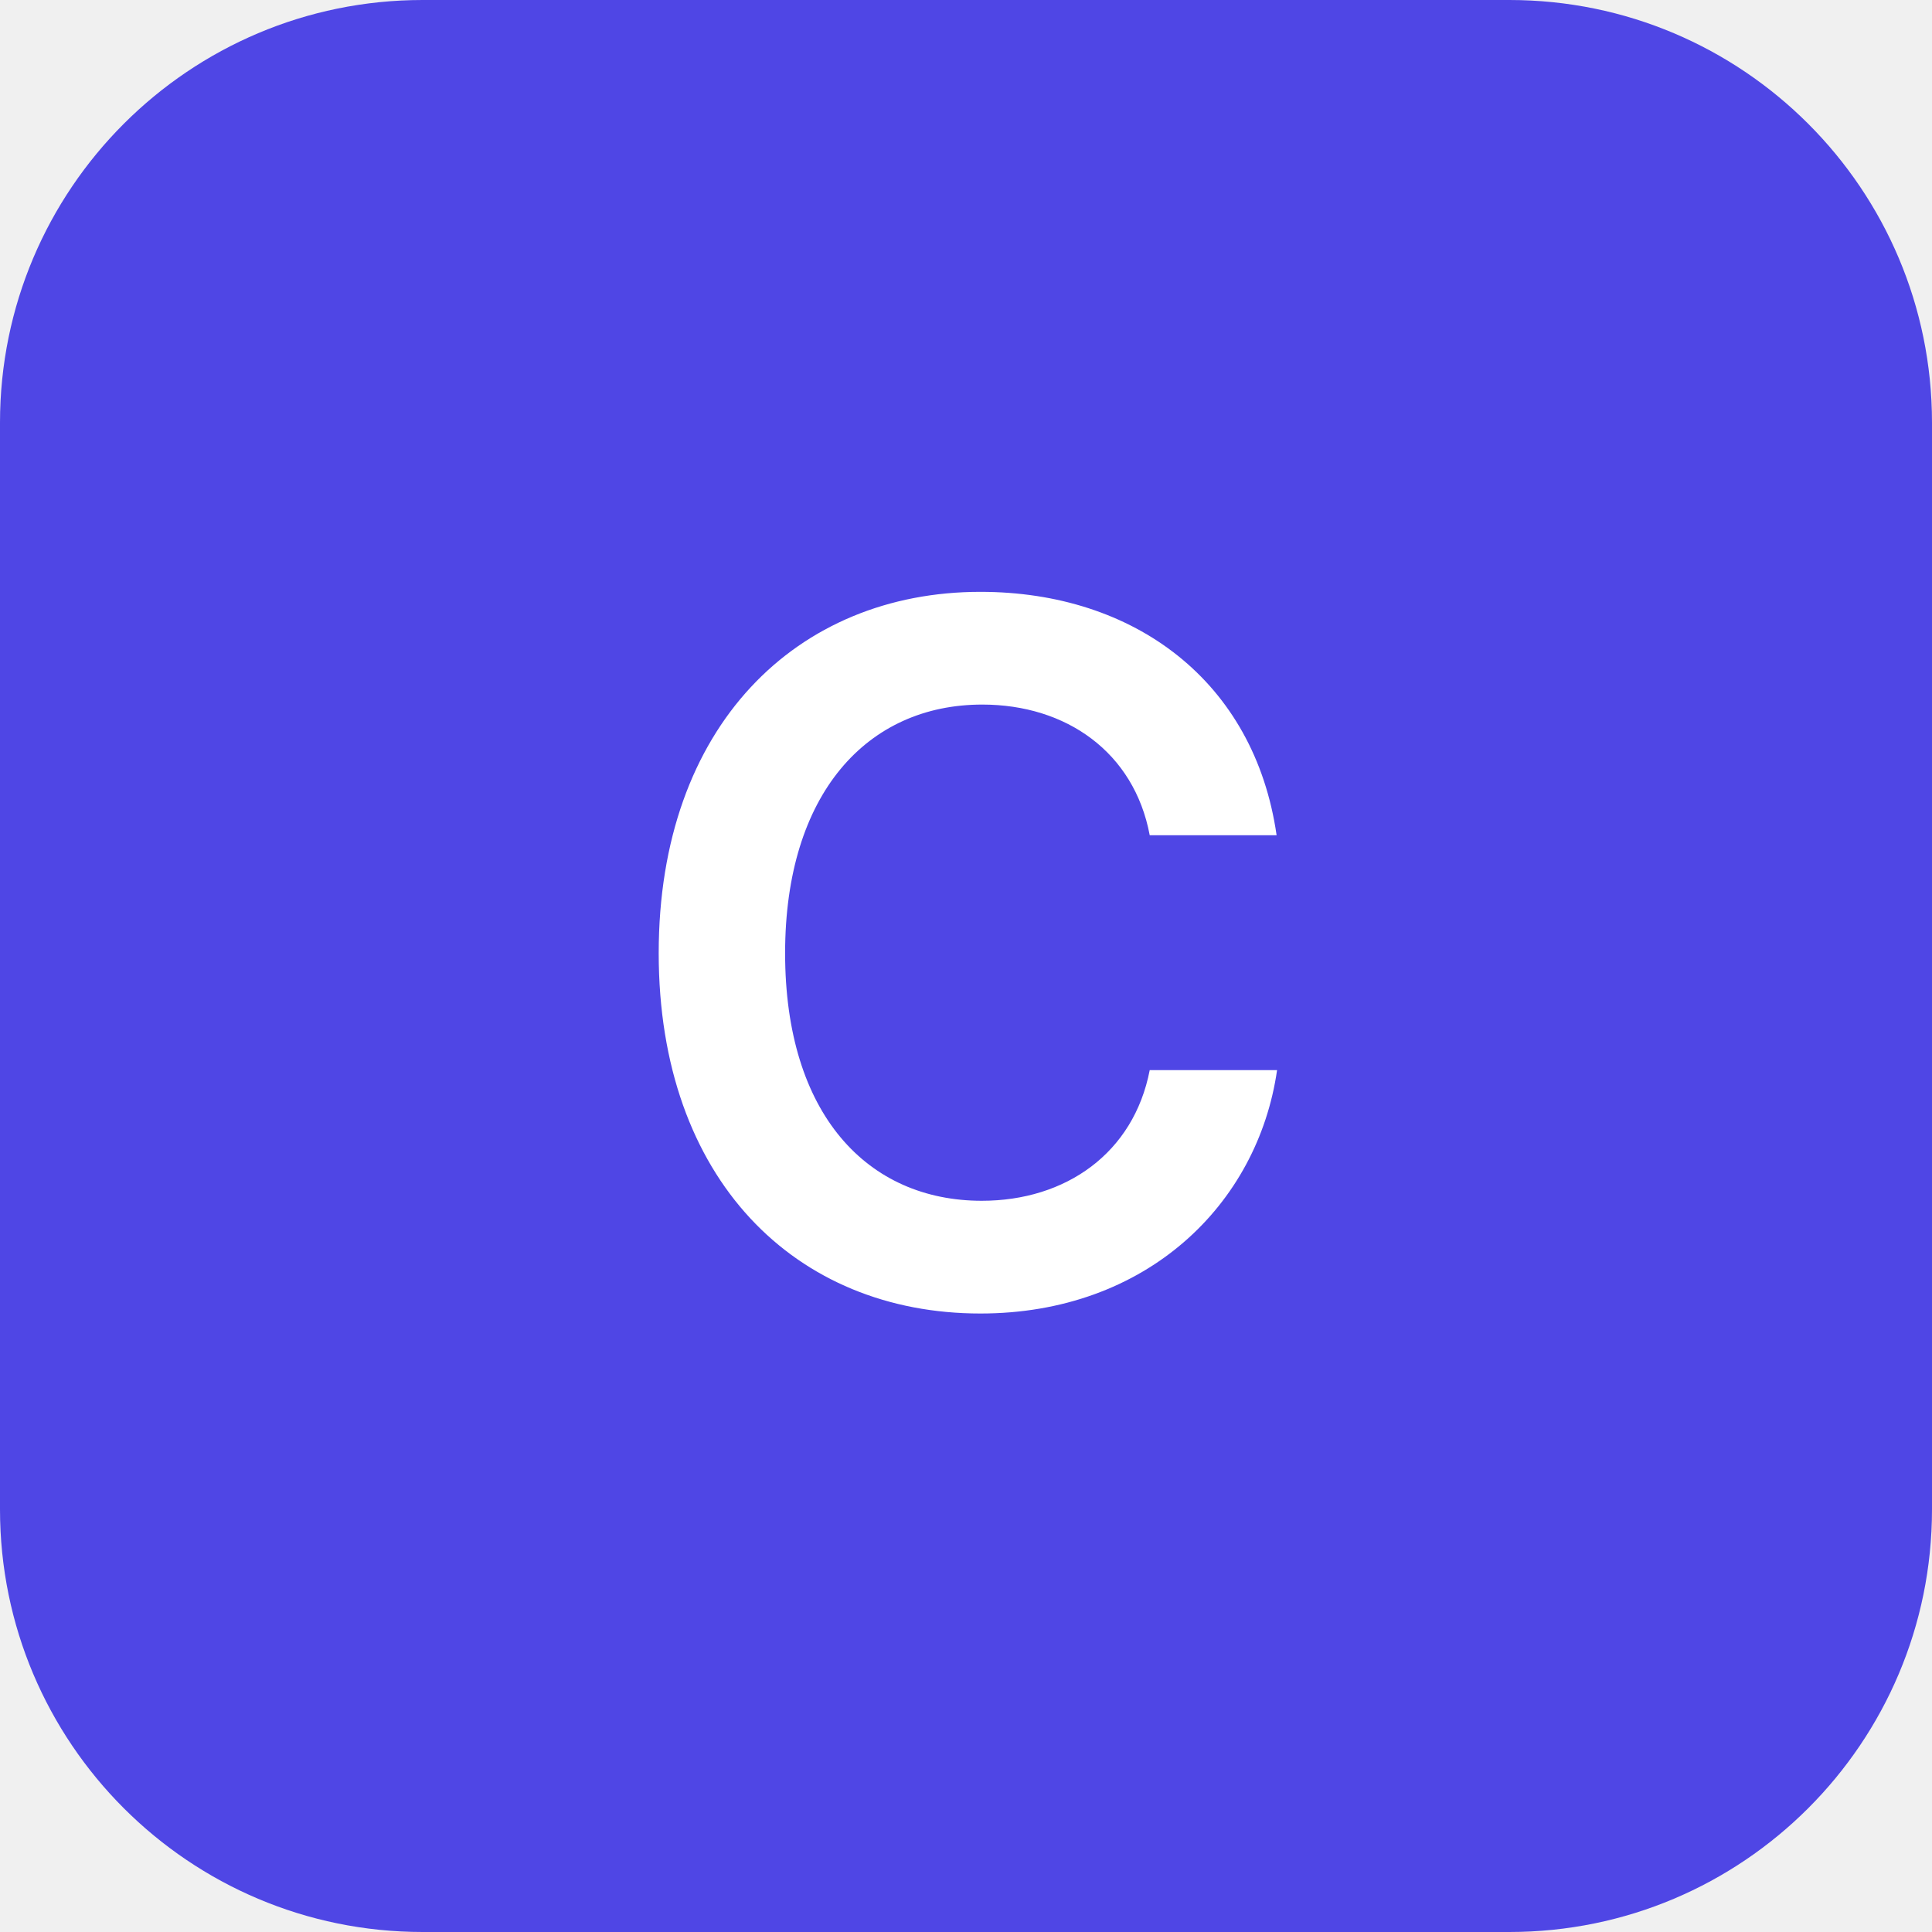
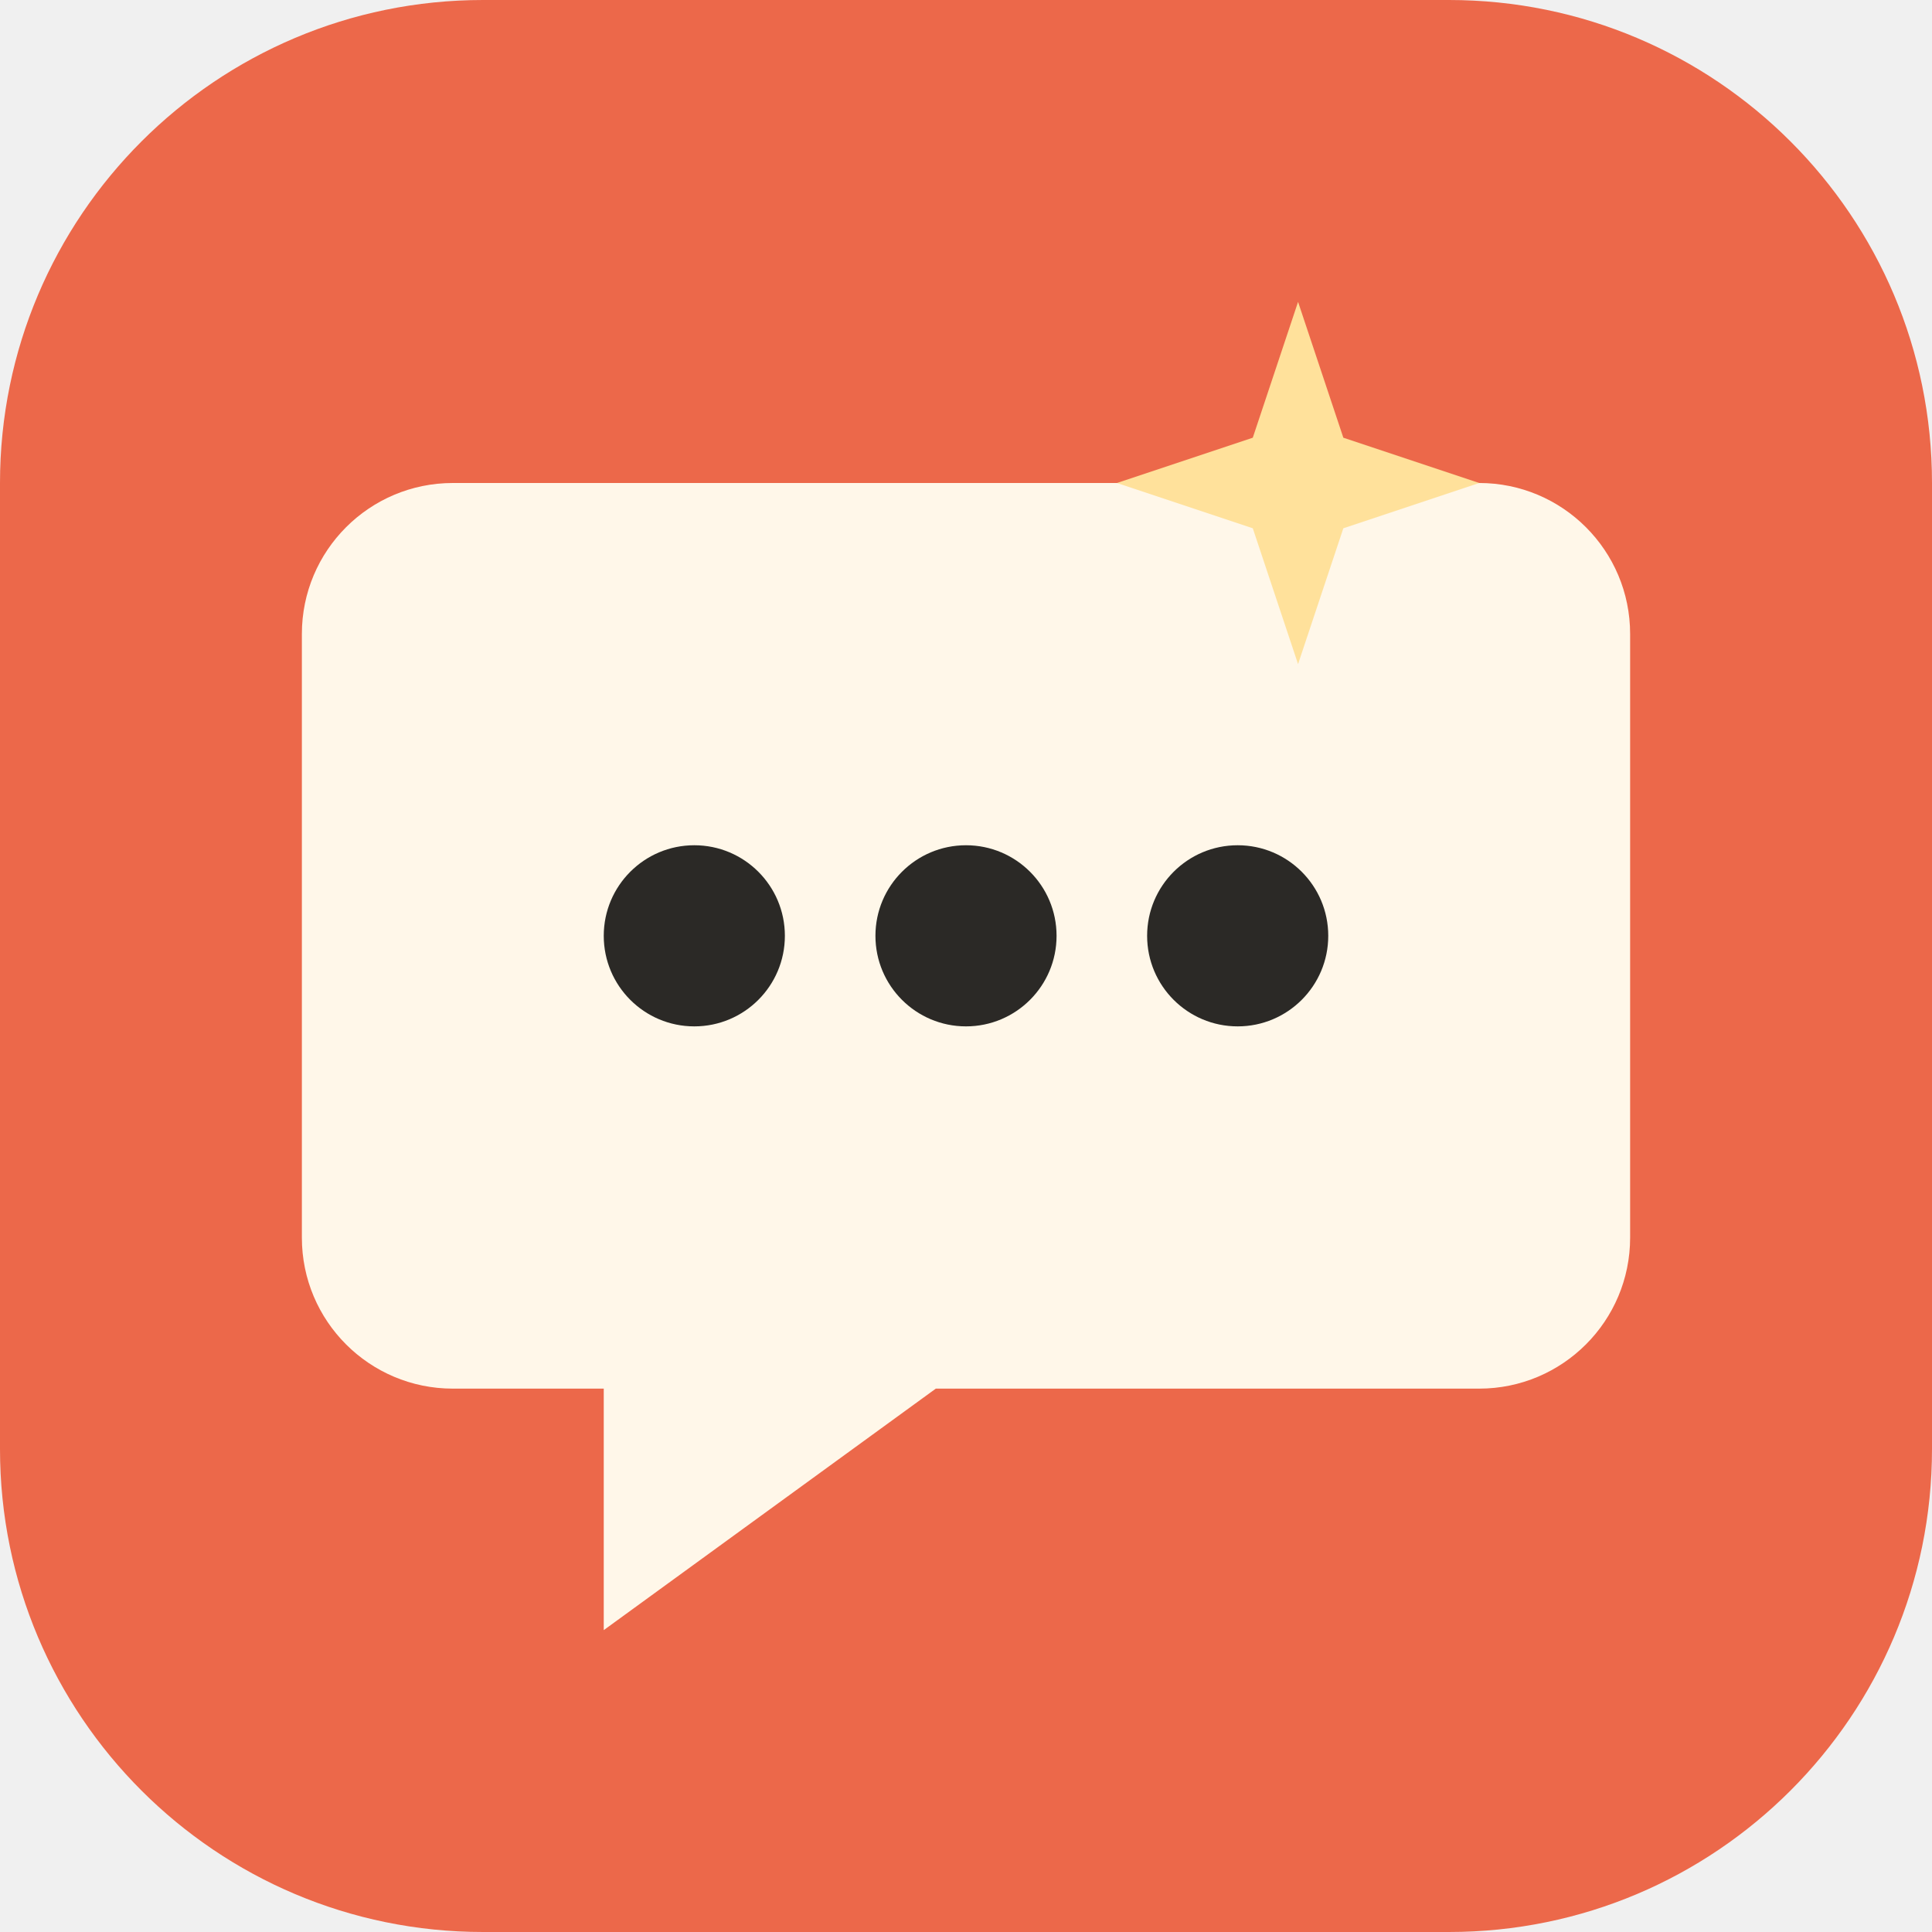
<svg xmlns="http://www.w3.org/2000/svg" viewBox="0 0 64 64">
-   <rect width="64" height="64" rx="14" fill="#4f46e5" />
-   <text x="32" y="32" dy="0.35em" text-anchor="middle" font-family="ui-sans-serif, system-ui, -apple-system, sans-serif" font-size="32" font-weight="600" fill="#ffffff">C</text>
+   <rect width="64" height="64" rx="16" fill="#ec684a" />
+   <path d="M15 16h34a5 5 0 0 1 5 5v20a5 5 0 0 1-5 5H31l-11 8v-8h-5a5 5 0 0 1-5-5V21a5 5 0 0 1 5-5Z" fill="#fff7e9" />
+   <circle cx="23" cy="31" r="3" fill="#2b2926" />
+   <circle cx="32" cy="31" r="3" fill="#2b2926" />
+   <circle cx="41" cy="31" r="3" fill="#2b2926" />
+   <path d="m43 10 1.5 4.5L49 16l-4.5 1.5L43 22l-1.5-4.5L37 16l4.5-1.5L43 10Z" fill="#ffe19b" />
</svg>
